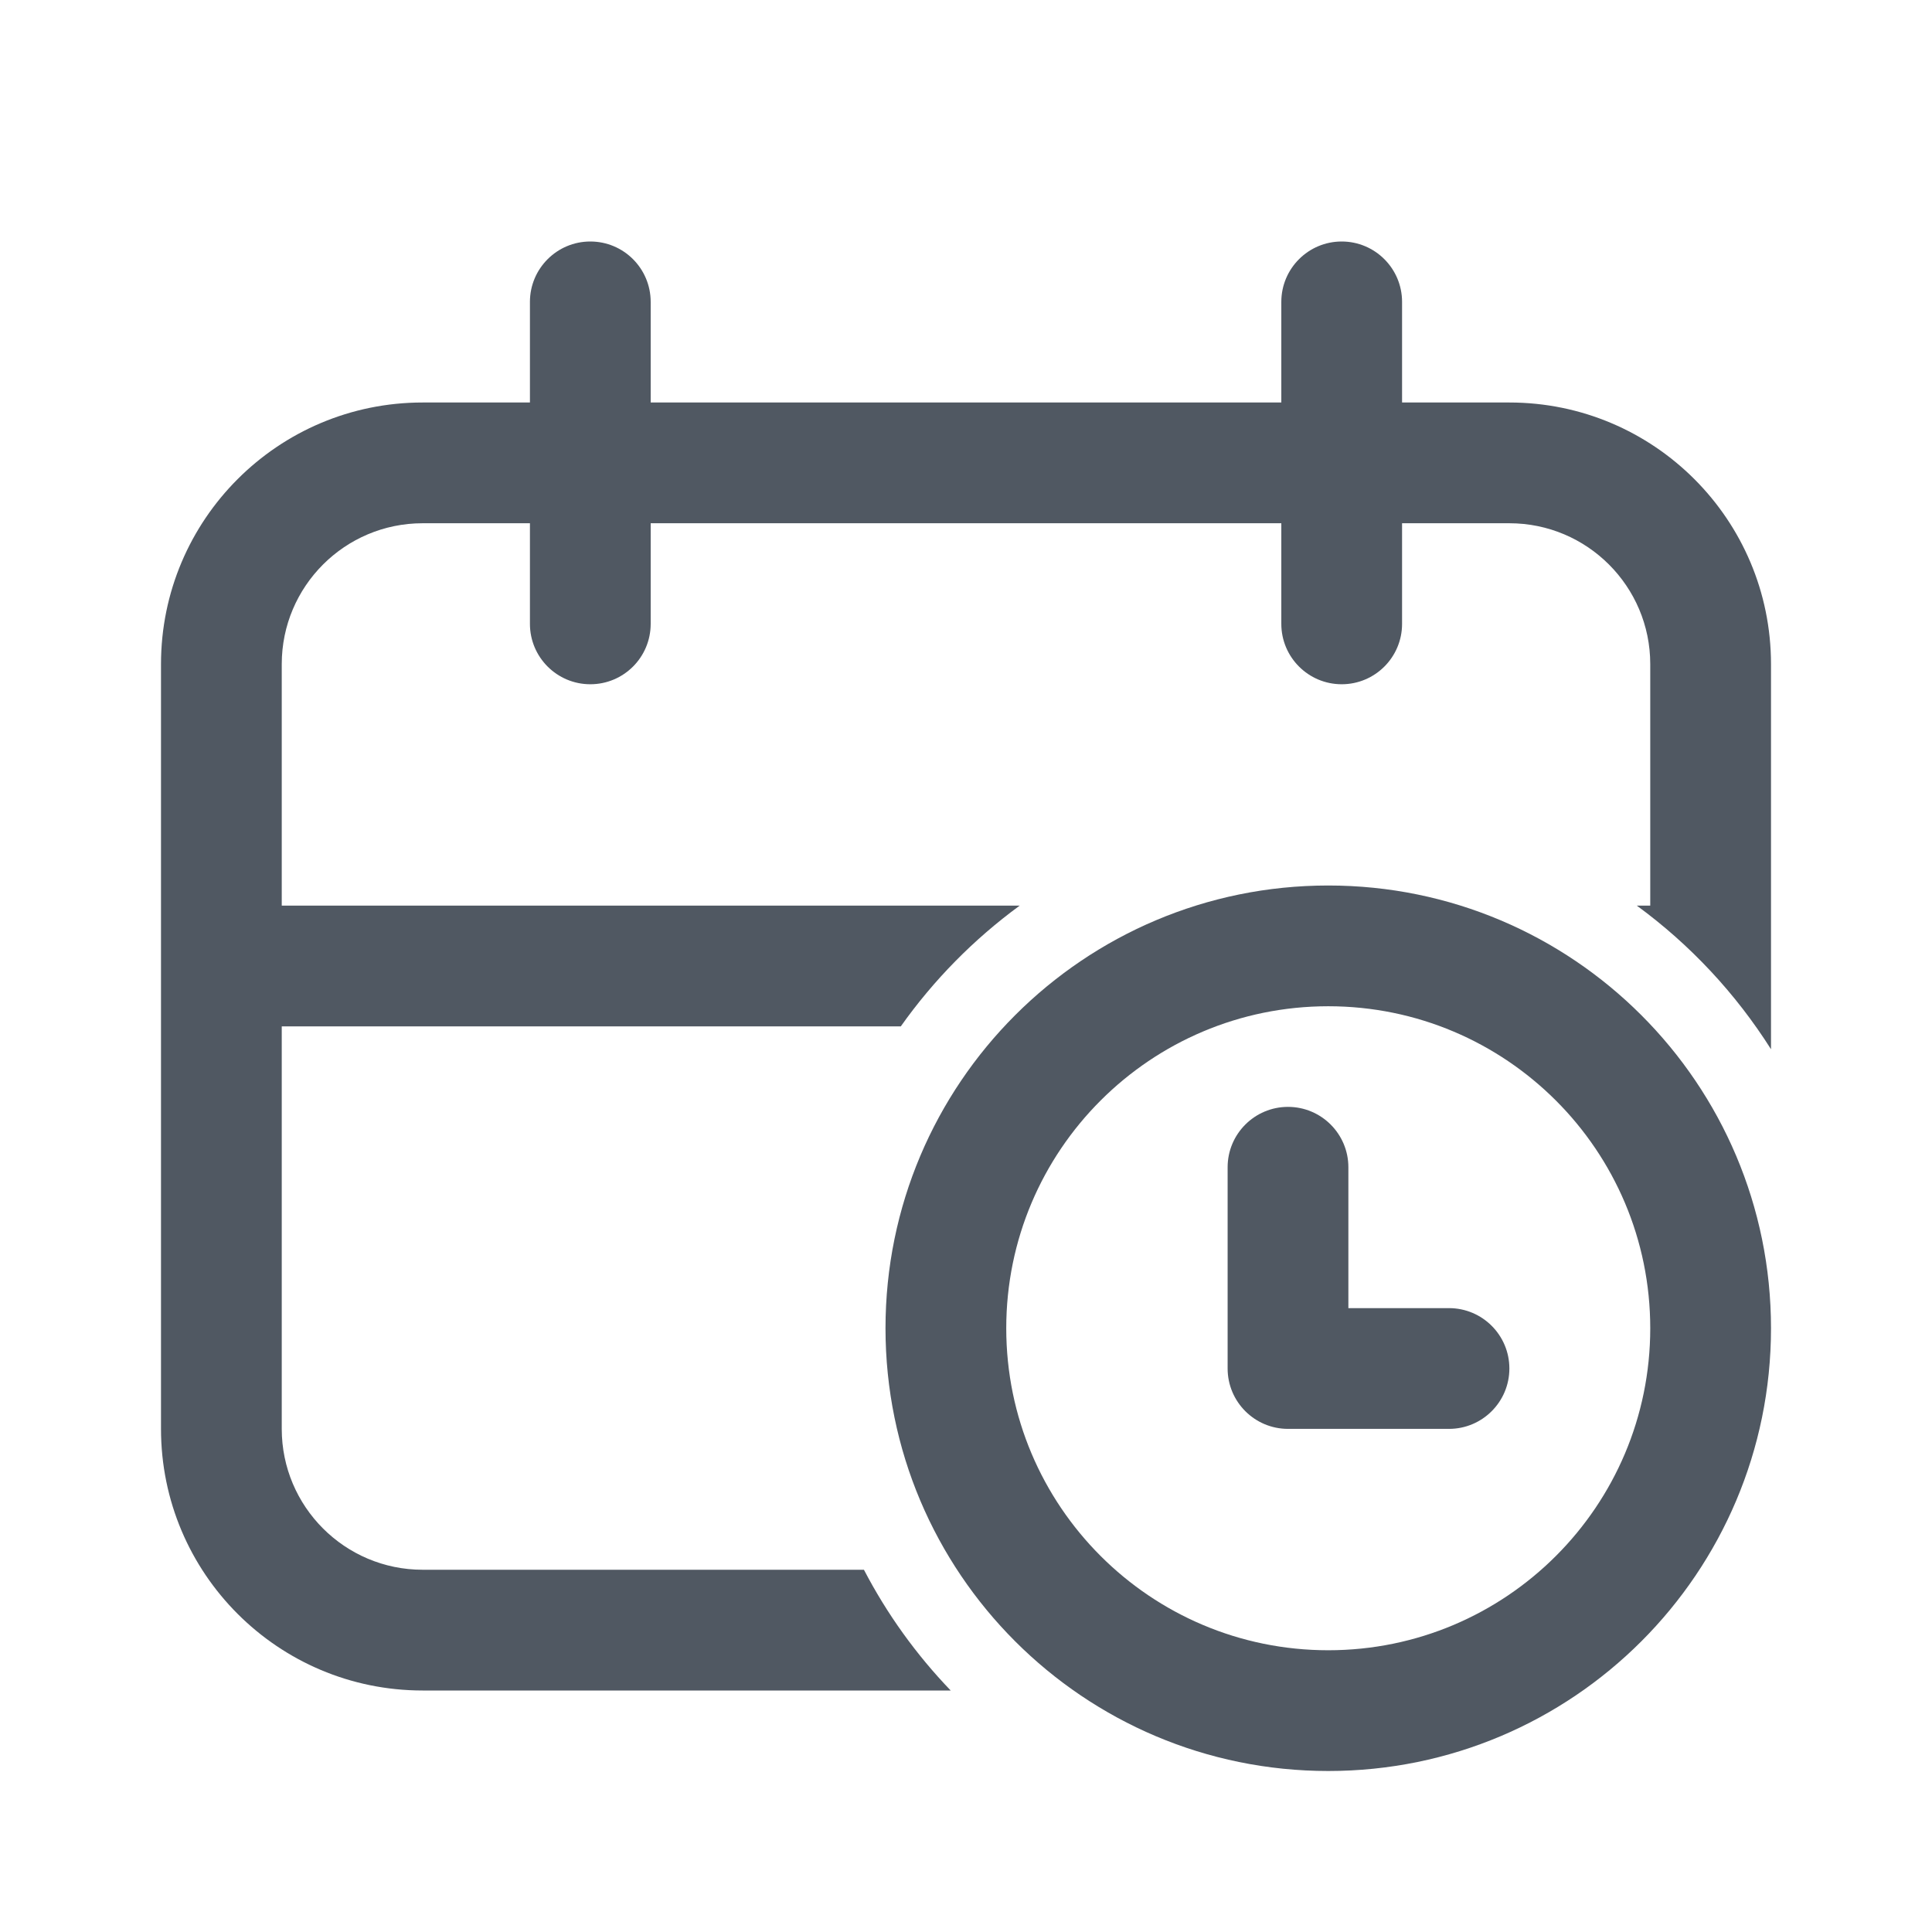
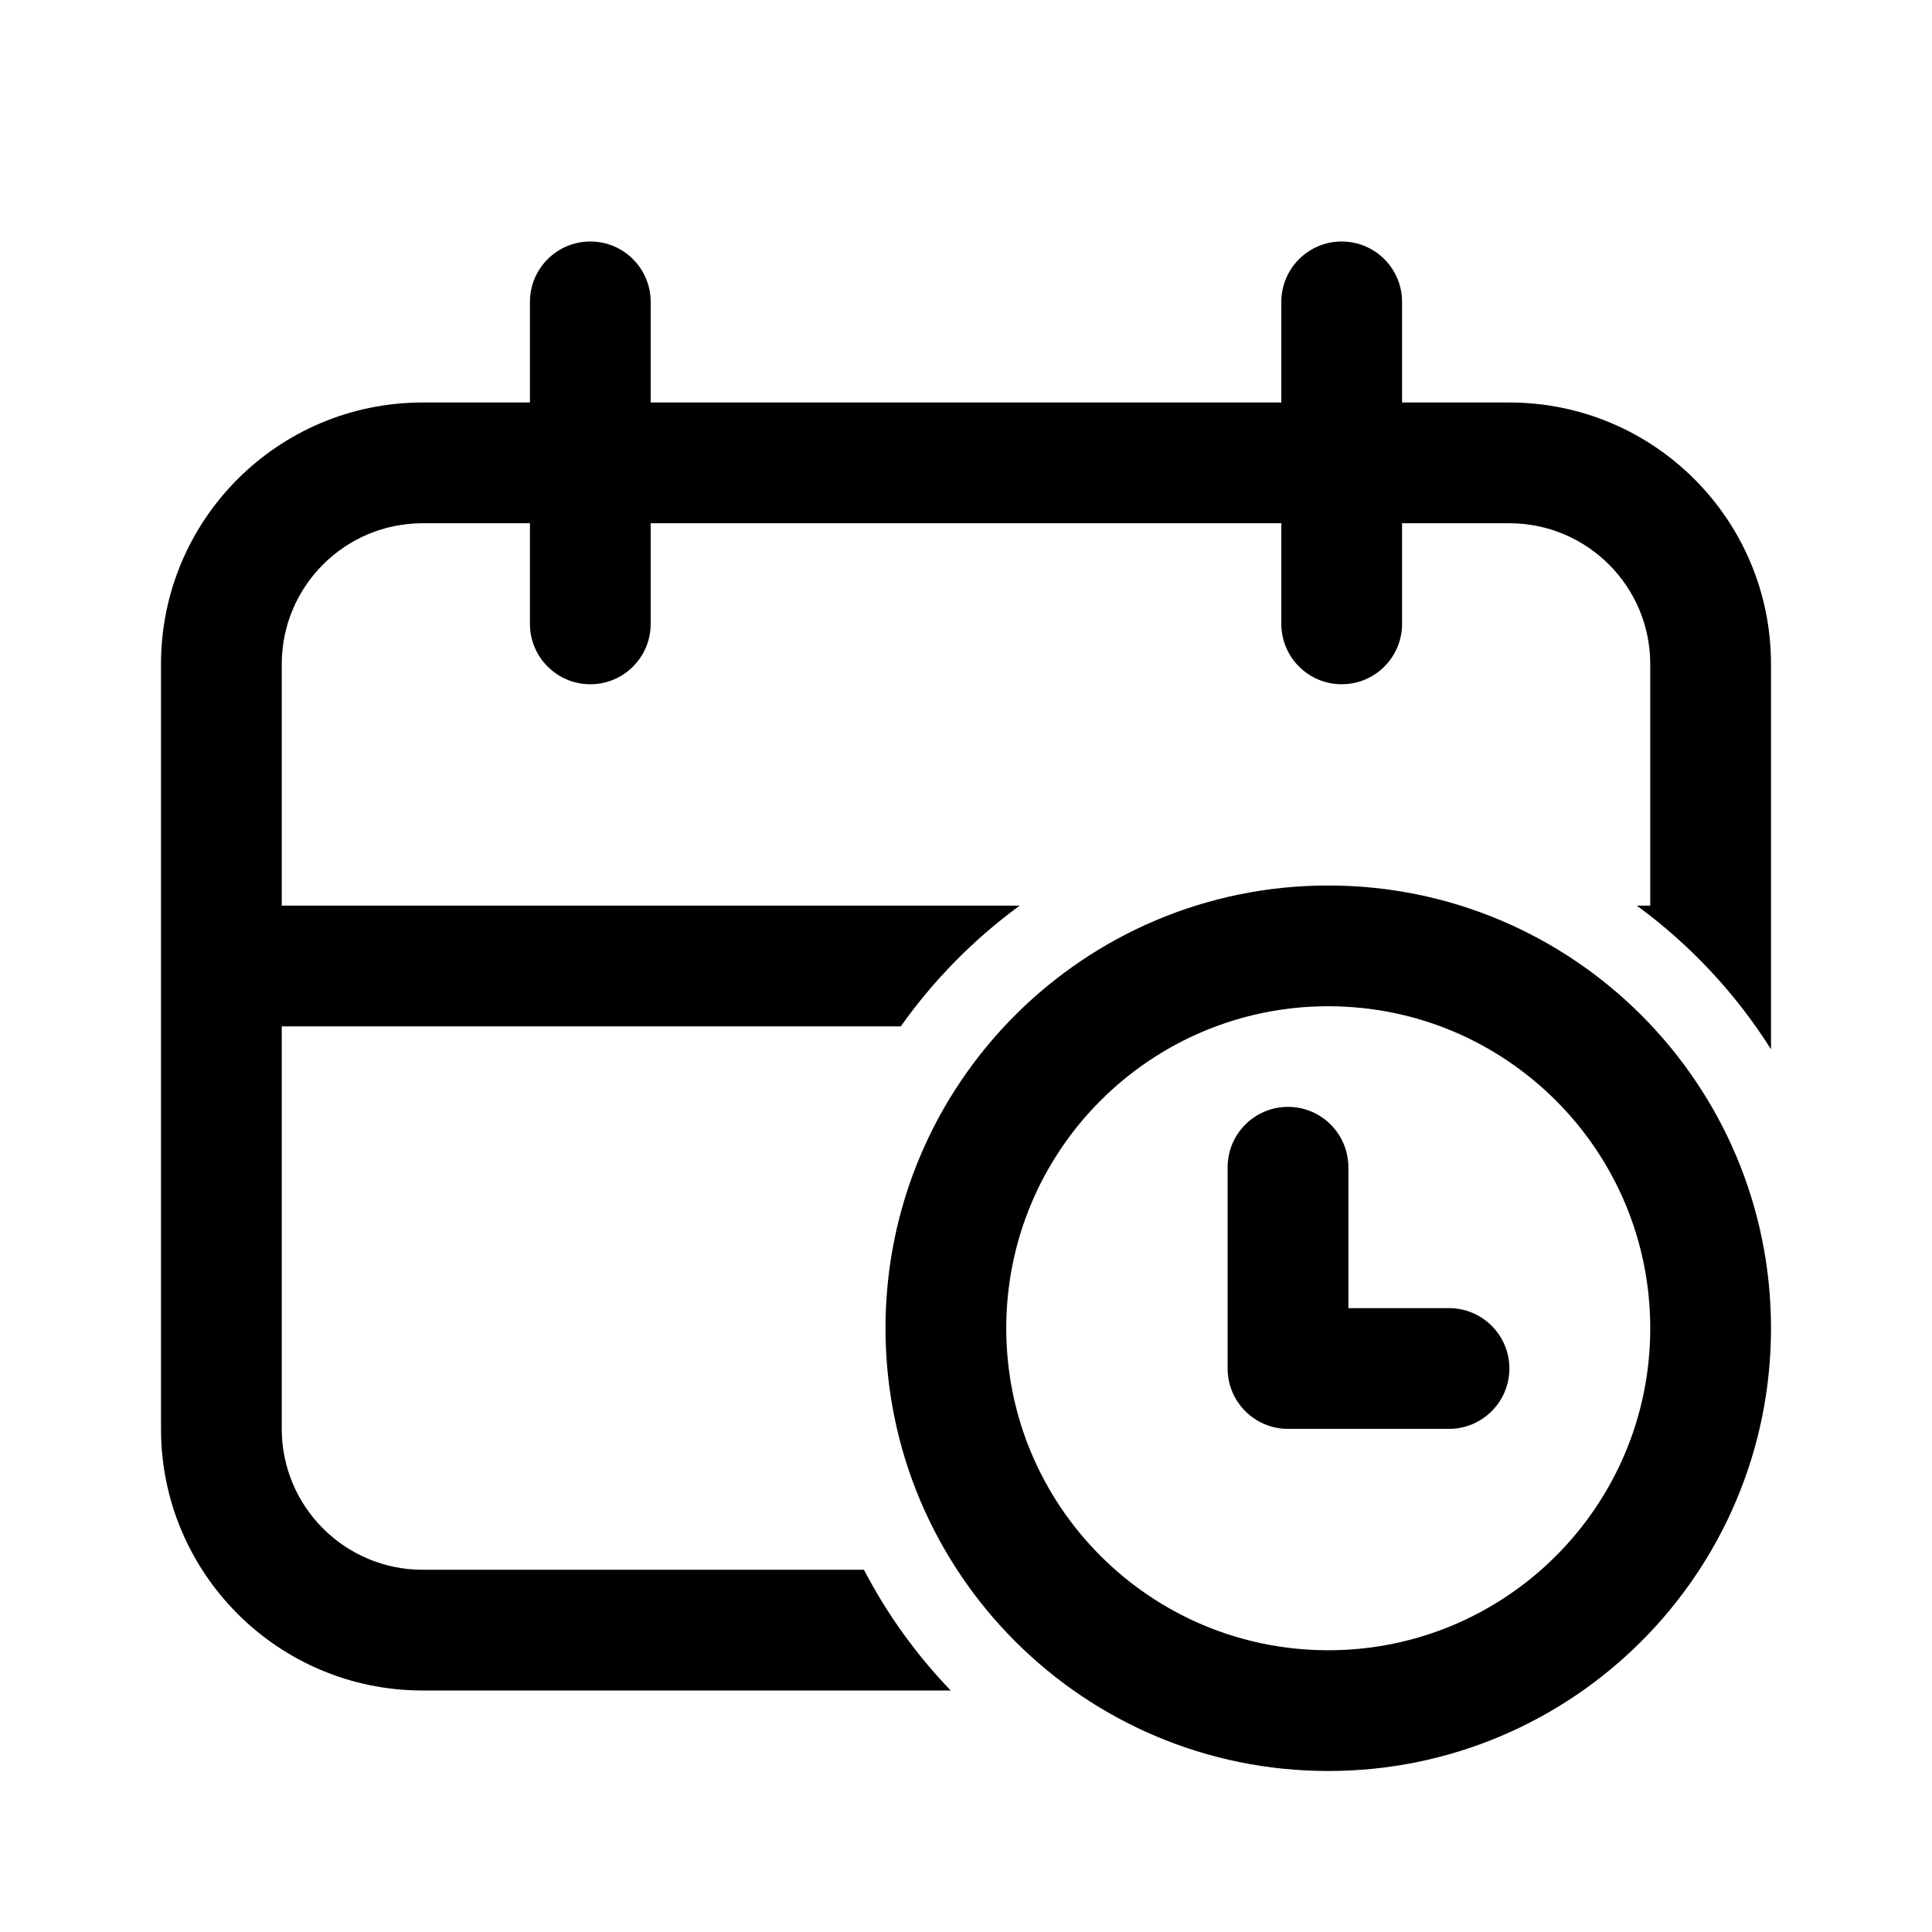
<svg xmlns="http://www.w3.org/2000/svg" id="data-types/TypeDateTime" viewBox="0 0 24 24" fill="none">
-   <path d="M8.083 3.75C8.083 3.336 7.748 3 7.333 3C6.919 3 6.583 3.336 6.583 3.75V5H5.25C3.455 5 2 6.455 2 8.25V17.75C2 19.545 3.455 21 5.25 21H11.81C11.383 20.556 11.019 20.051 10.732 19.5H5.25C4.284 19.5 3.5 18.716 3.5 17.75V12.75H11.19C11.598 12.174 12.097 11.667 12.667 11.25L3.5 11.25V8.25C3.5 7.284 4.284 6.5 5.25 6.5H6.583V7.75C6.583 8.164 6.919 8.5 7.333 8.5C7.748 8.5 8.083 8.164 8.083 7.75V6.5H15.917V7.75C15.917 8.164 16.253 8.5 16.667 8.5C17.081 8.5 17.417 8.164 17.417 7.75V6.5H18.75C19.716 6.5 20.5 7.284 20.5 8.25V11.25H20.333C20.995 11.734 21.561 12.34 22 13.034V8.25C22 6.455 20.545 5 18.75 5H17.417V3.75C17.417 3.336 17.081 3 16.667 3C16.253 3 15.917 3.336 15.917 3.75V5H8.083V3.75Z" fill="#505862" />
-   <path d="M16 13.75C16.414 13.75 16.75 14.086 16.75 14.5V16.25H18C18.414 16.25 18.75 16.586 18.75 17C18.75 17.414 18.414 17.75 18 17.75H16C15.586 17.75 15.25 17.414 15.25 17V14.5C15.25 14.086 15.586 13.75 16 13.75Z" fill="#505862" />
-   <path fill-rule="evenodd" clip-rule="evenodd" d="M16.5 22C19.538 22 22 19.538 22 16.5C22 13.462 19.538 11 16.5 11C13.462 11 11 13.462 11 16.5C11 19.538 13.462 22 16.5 22ZM16.5 20.5C18.709 20.5 20.5 18.709 20.5 16.5C20.5 14.291 18.709 12.5 16.5 12.5C14.291 12.5 12.5 14.291 12.5 16.5C12.5 18.709 14.291 20.5 16.5 20.5Z" fill="#505862" />
+   <path d="M8.083 3.75C8.083 3.336 7.748 3 7.333 3C6.919 3 6.583 3.336 6.583 3.75V5H5.25C3.455 5 2 6.455 2 8.25V17.75C2 19.545 3.455 21 5.25 21H11.81C11.383 20.556 11.019 20.051 10.732 19.5H5.25C4.284 19.5 3.5 18.716 3.5 17.75V12.75H11.19C11.598 12.174 12.097 11.667 12.667 11.25L3.5 11.25V8.25C3.5 7.284 4.284 6.5 5.25 6.5H6.583V7.75C6.583 8.164 6.919 8.5 7.333 8.5C7.748 8.5 8.083 8.164 8.083 7.75V6.5H15.917V7.75C15.917 8.164 16.253 8.5 16.667 8.5C17.081 8.5 17.417 8.164 17.417 7.75V6.5H18.75C19.716 6.5 20.5 7.284 20.5 8.25V11.25H20.333C20.995 11.734 21.561 12.34 22 13.034V8.25C22 6.455 20.545 5 18.75 5H17.417V3.75C17.417 3.336 17.081 3 16.667 3C16.253 3 15.917 3.336 15.917 3.75V5H8.083V3.75Z" fill="currentColor" />
+   <path d="M16 13.75C16.414 13.75 16.75 14.086 16.75 14.5V16.25H18C18.414 16.25 18.75 16.586 18.75 17C18.75 17.414 18.414 17.75 18 17.75H16C15.586 17.75 15.25 17.414 15.25 17V14.5C15.25 14.086 15.586 13.75 16 13.75Z" fill="currentColor" />
+   <path fill-rule="evenodd" clip-rule="evenodd" d="M16.5 22C19.538 22 22 19.538 22 16.5C22 13.462 19.538 11 16.5 11C13.462 11 11 13.462 11 16.5C11 19.538 13.462 22 16.5 22ZM16.5 20.5C18.709 20.5 20.5 18.709 20.5 16.5C20.5 14.291 18.709 12.5 16.5 12.5C14.291 12.5 12.5 14.291 12.5 16.5C12.5 18.709 14.291 20.5 16.5 20.5Z" fill="currentColor" />
</svg>
